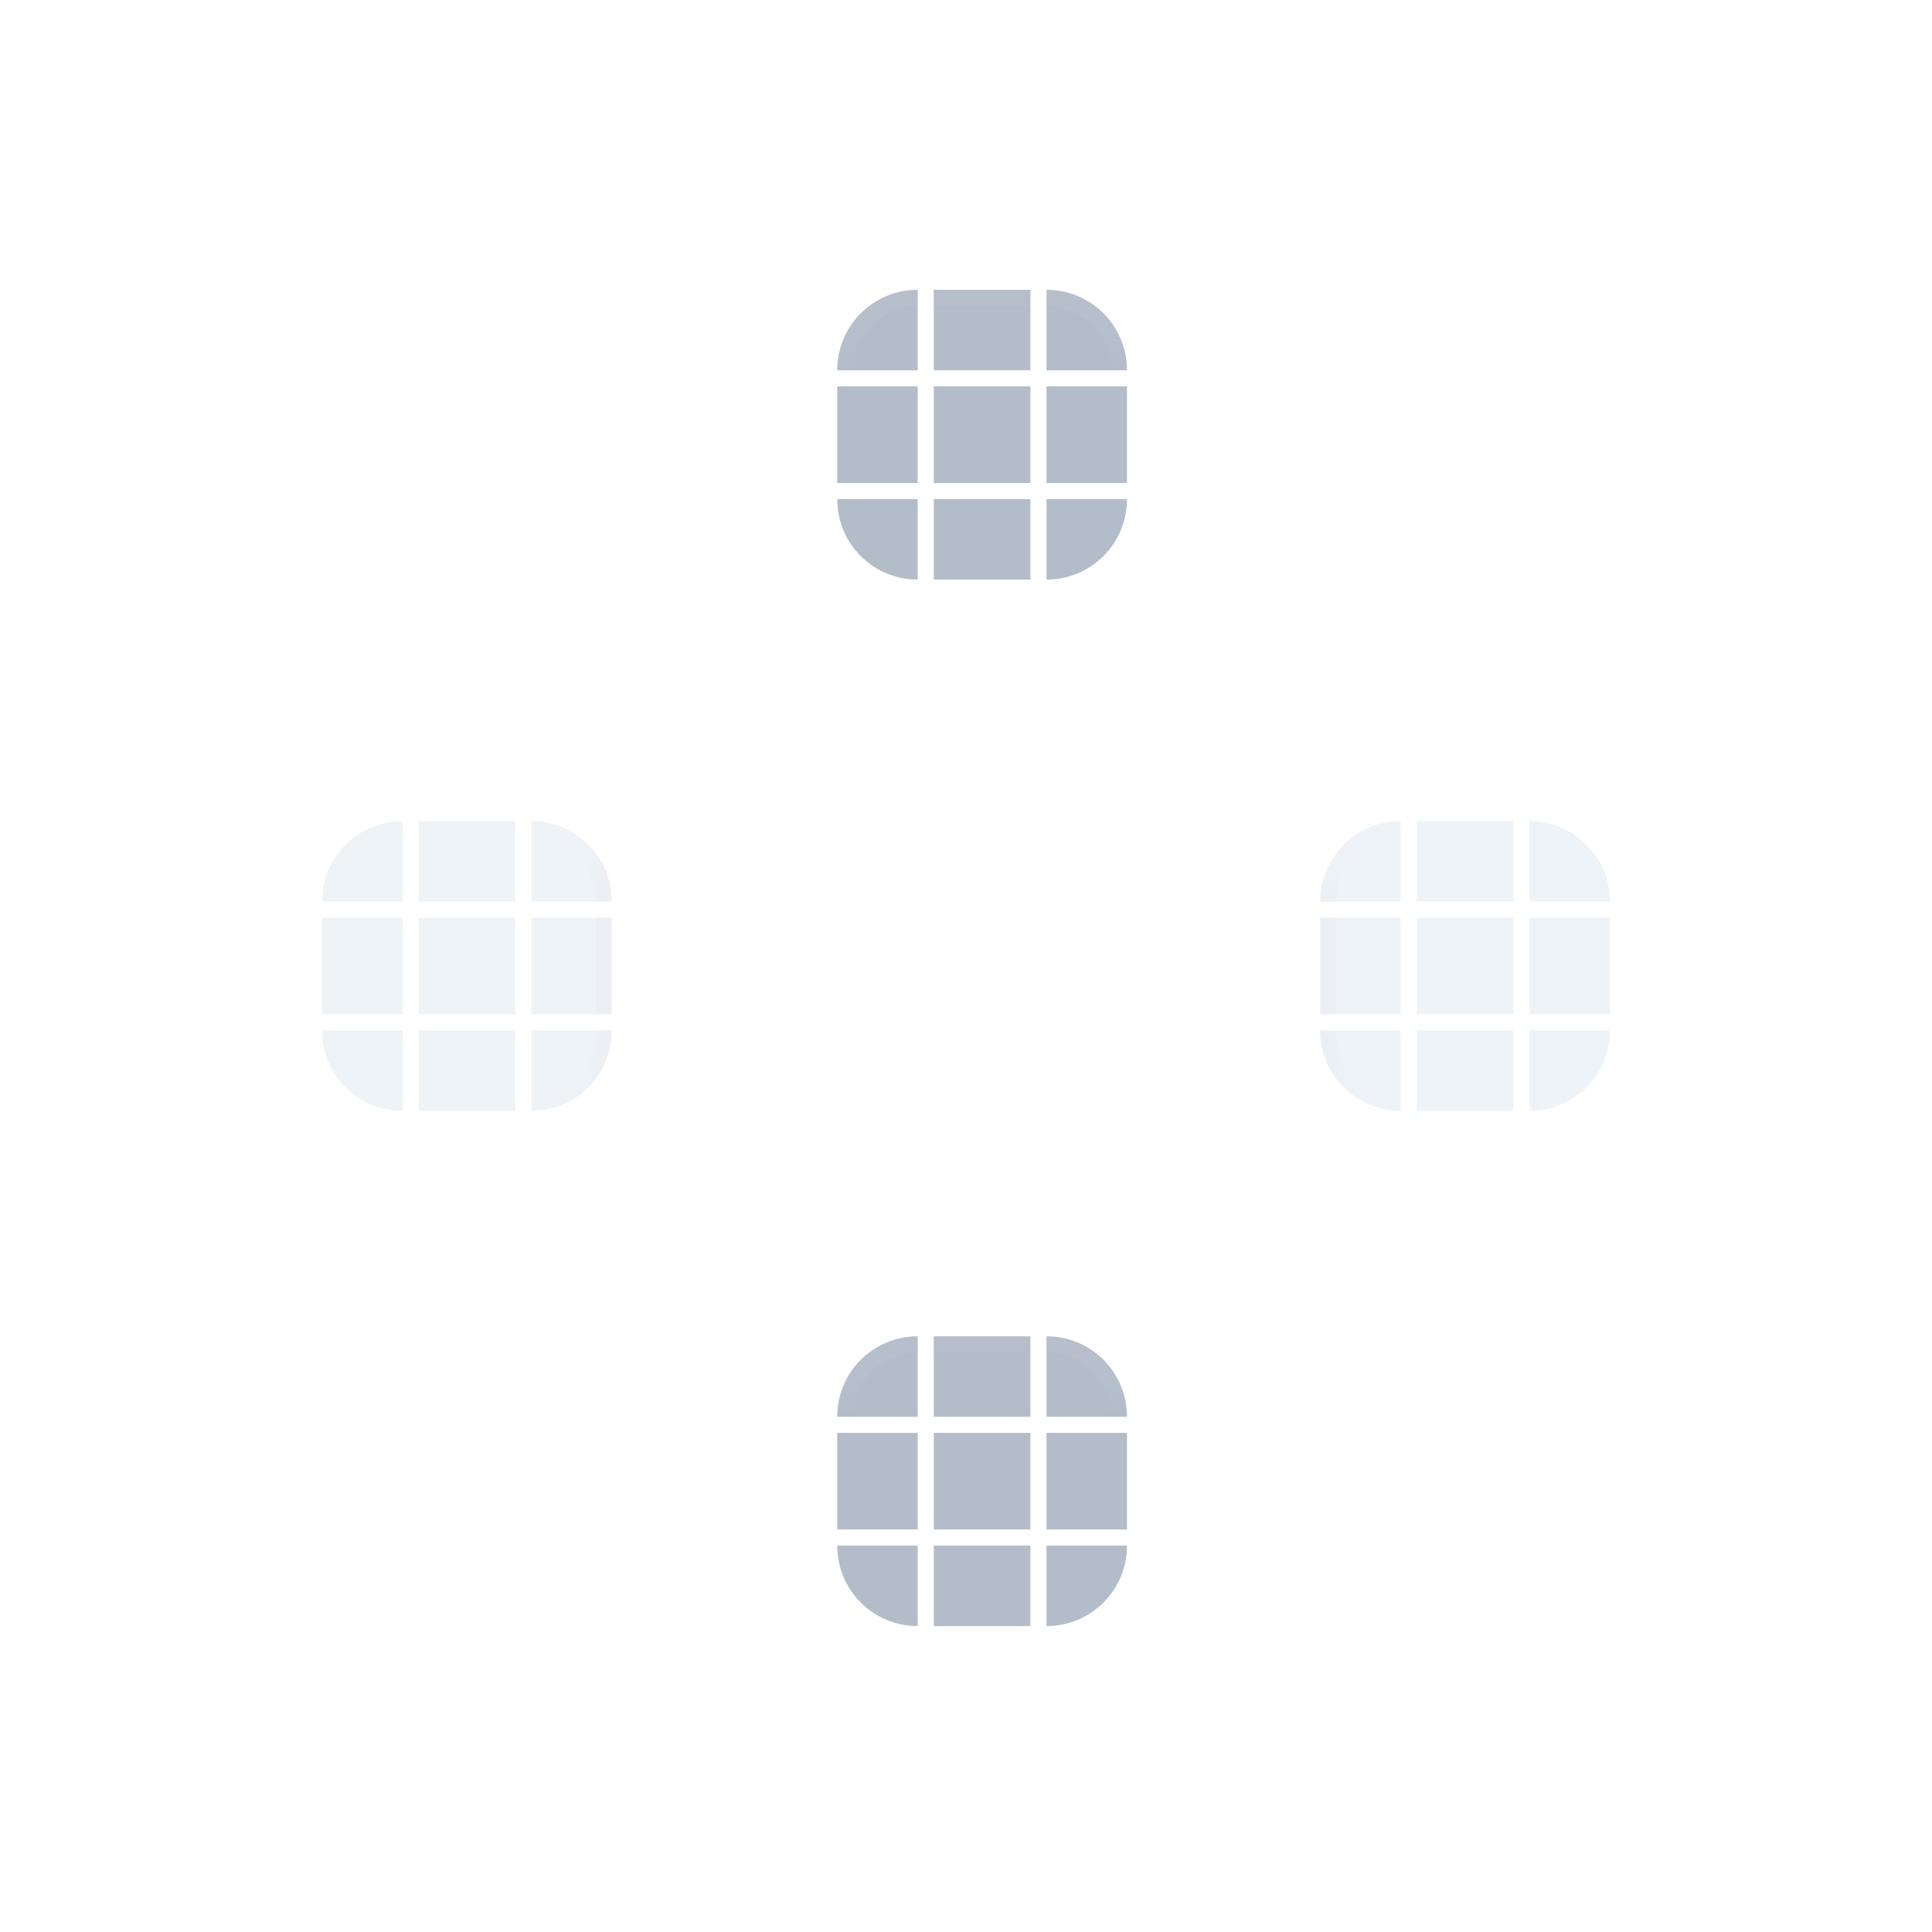
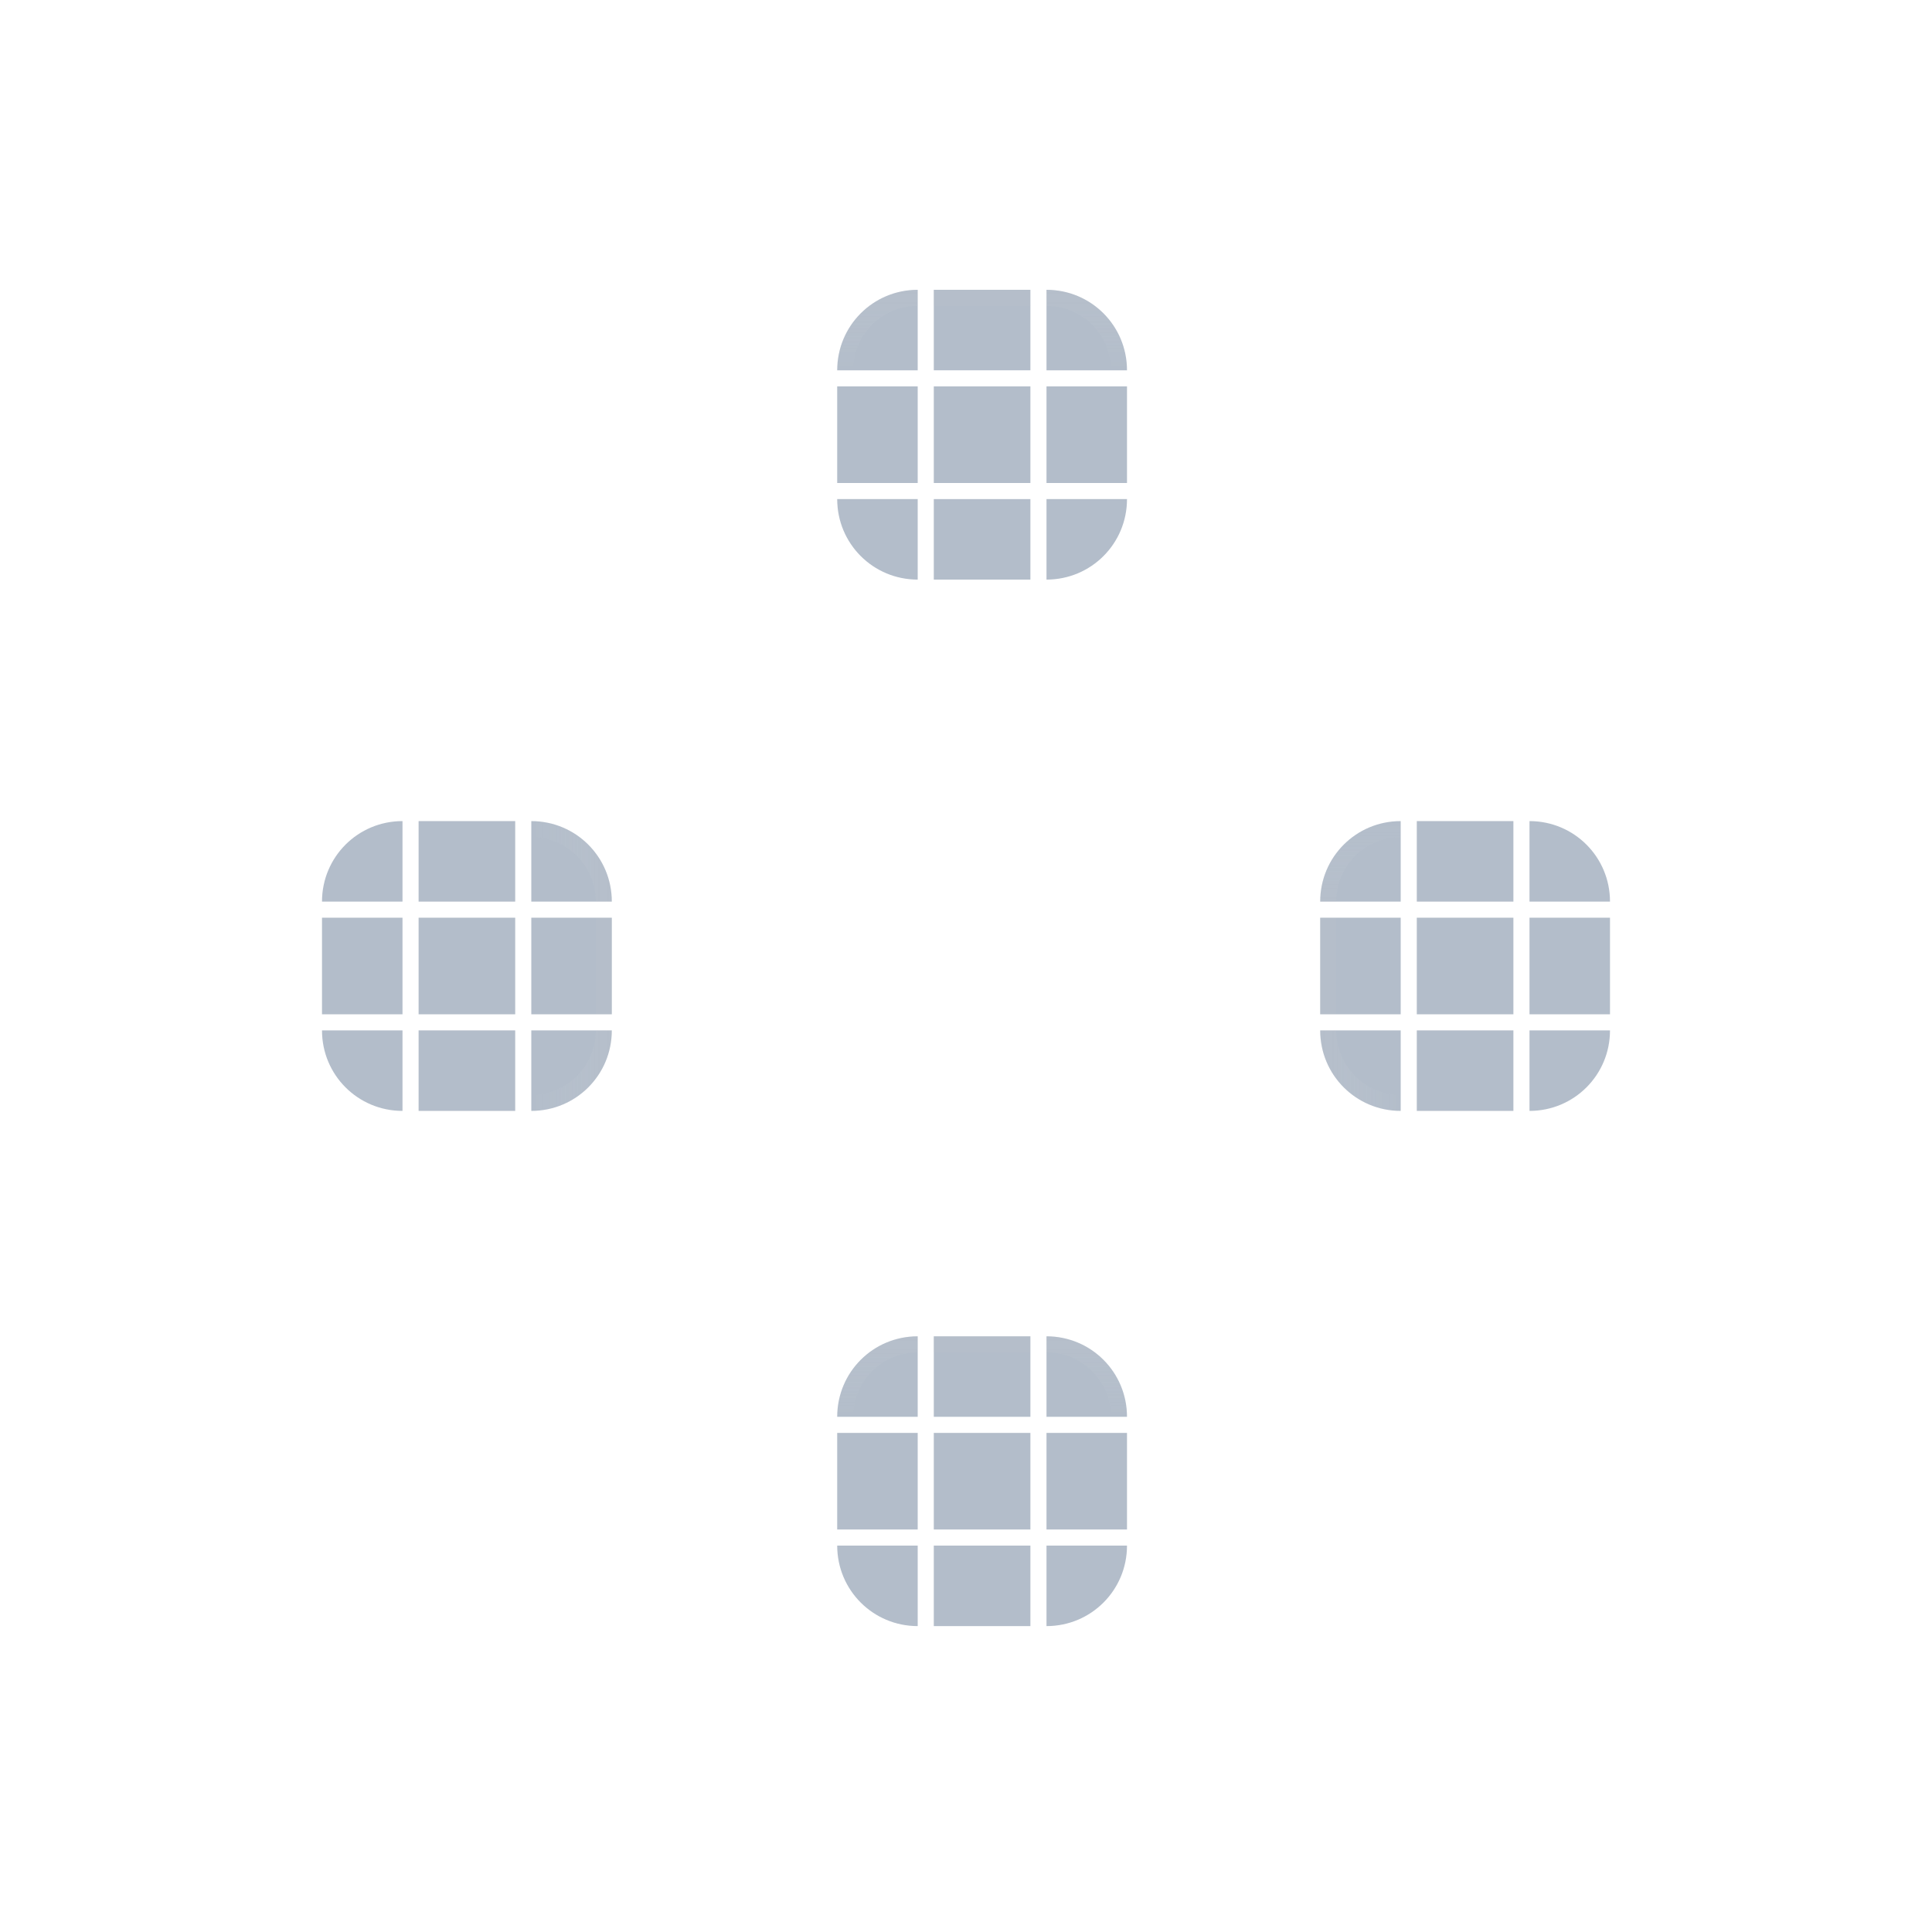
<svg xmlns="http://www.w3.org/2000/svg" xmlns:xlink="http://www.w3.org/1999/xlink" id="svg112" version="1.1" height="120" width="120">
  <defs id="defs3">
    <linearGradient id="linearGradient1675">
      <stop style="stop-color:#cdcdcd;stop-opacity:0.992;" offset="0" id="stop1671" />
      <stop style="stop-color:#ffffff;stop-opacity:0;" offset="1" id="stop1673" />
    </linearGradient>
    <style type="text/css" id="current-color-scheme">.ColorScheme-Highlight { color:#008080; }
.ColorScheme-Text { color:#31363b; }
.ColorScheme-Background {  }
.ColorScheme-ViewText { color:#31363b; }
.ColorScheme-ViewBackground { color:#fcfcfc; }
.ColorScheme-ViewHover { color:#3daee9; }
.ColorScheme-ViewFocus { color:#3daee9; }
.ColorScheme-ButtonText { color:#31363b; }
.ColorScheme-ButtonBackground { color:#eff0f1; }
.ColorScheme-ButtonHover { color:#3daee9; }
.ColorScheme-ButtonFocus { color:#3daee9; }
</style>
    <linearGradient xlink:href="#linearGradient1675" id="linearGradient9161" gradientUnits="userSpaceOnUse" gradientTransform="translate(139,119)" x1="10" y1="7" x2="10" y2="12" />
    <linearGradient xlink:href="#linearGradient1675" id="linearGradient9163" gradientUnits="userSpaceOnUse" x1="164" y1="126" x2="164" y2="131" />
    <linearGradient xlink:href="#linearGradient1675" id="linearGradient9165" gradientUnits="userSpaceOnUse" gradientTransform="translate(131,52)" x1="10" y1="7" x2="10" y2="12" />
    <linearGradient xlink:href="#linearGradient1675" id="linearGradient9167" gradientUnits="userSpaceOnUse" x1="164" y1="126" x2="164" y2="131" gradientTransform="translate(-8,-67)" />
    <linearGradient xlink:href="#linearGradient1675" id="linearGradient9163-9" gradientUnits="userSpaceOnUse" x1="161" y1="126" x2="161" y2="131" gradientTransform="rotate(90,180.5,122.5)" />
    <linearGradient xlink:href="#linearGradient1675" id="linearGradient10914" gradientUnits="userSpaceOnUse" gradientTransform="rotate(90,51.5,132.5)" x1="10" y1="7" x2="10" y2="12" />
    <linearGradient xlink:href="#linearGradient1675" id="linearGradient9163-7" gradientUnits="userSpaceOnUse" x1="159" y1="128.5" x2="164" y2="128.5" gradientTransform="rotate(-90,166,86)" />
    <linearGradient xlink:href="#linearGradient1675" id="linearGradient11315" gradientUnits="userSpaceOnUse" gradientTransform="rotate(-90,156,-43)" x1="10" y1="7" x2="10" y2="12" />
  </defs>
  <rect style="opacity:0.01;fill:#975cf6;fill-opacity:1;fill-rule:nonzero;stroke:none;stroke-width:0.775" id="south-active-tab-hint-left-margin" width="9" height="2" x="2" y="-81.5" />
  <rect y="-81.5" x="15" height="2" width="9" id="south-active-tab-hint-right-margin" style="opacity:0.01;fill:#975cf6;fill-opacity:1;fill-rule:nonzero;stroke:none;stroke-width:0.775" />
  <rect style="opacity:0.01;fill:#975cf6;fill-opacity:1;fill-rule:nonzero;stroke:none;stroke-width:0.707" id="south-active-tab-hint-top-margin" width="2" height="10" x="12" y="-93" />
  <rect y="-78" x="12" height="9" width="2" id="south-active-tab-hint-bottom-margin" style="opacity:0.01;fill:#975cf6;fill-opacity:1;fill-rule:nonzero;stroke:none;stroke-width:0.949" />
  <rect transform="rotate(-90)" y="108" x="66" height="2" width="11" id="east-active-tab-hint-bottom-margin" style="opacity:0.01;fill:#975cf6;fill-opacity:1;fill-rule:nonzero;stroke:none;stroke-width:0.856" />
  <rect transform="rotate(-90)" style="opacity:0.01;fill:#975cf6;fill-opacity:1;fill-rule:nonzero;stroke:none;stroke-width:0.775" id="east-active-tab-hint-top-margin" width="9" height="2" x="84" y="108" />
  <rect transform="rotate(-90)" y="98" x="80" height="8" width="2" id="east-active-tab-hint-left-margin" style="opacity:0.01;fill:#975cf6;fill-opacity:1;fill-rule:nonzero;stroke:none;stroke-width:0.632" />
  <rect y="114" x="80" height="4" width="2" id="east-active-tab-hint-right-margin" style="opacity:0.01;fill:#975cf6;fill-opacity:1;fill-rule:nonzero;stroke:none;stroke-width:0.632" transform="rotate(-90)" />
  <rect transform="rotate(90)" y="-80" x="-93" height="2" width="10" id="west-active-tab-hint-top-margin" style="opacity:0.01;fill:#975cf6;fill-opacity:1;fill-rule:nonzero;stroke:none;stroke-width:0.816" />
  <rect transform="rotate(90)" style="opacity:0.01;fill:#975cf6;fill-opacity:1;fill-rule:nonzero;stroke:none;stroke-width:0.856" id="west-active-tab-hint-bottom-margin" width="11" height="2" x="-77" y="-80" />
  <rect transform="rotate(90)" y="-88" x="-82" height="8" width="2" id="west-active-tab-hint-right-margin" style="opacity:0.01;fill:#975cf6;fill-opacity:1;fill-rule:nonzero;stroke:none;stroke-width:0.632" />
  <rect transform="rotate(90)" style="opacity:0.01;fill:#975cf6;fill-opacity:1;fill-rule:nonzero;stroke:none;stroke-width:0.648" id="west-active-tab-hint-left-margin" width="2" height="5" x="-82" y="-72" />
  <g id="south-active-tab-center" transform="translate(-94,-43)">
    <rect style="opacity:1;fill:#274268;fill-opacity:0.349" id="normalBase-2" width="6" height="6" x="152" y="132" />
  </g>
  <g id="south-active-tab-left" transform="translate(-94,-43)">
    <rect style="opacity:0.003;fill:#000000;stroke-width:1;stroke-linejoin:round" id="rect1104-4" width="9" height="6" x="142" y="132" />
    <rect y="132" x="146" height="6" width="5" id="rect1102-7" style="opacity:1;fill:#274268;fill-opacity:0.349;stroke-width:0.913" />
  </g>
  <g id="south-active-tab-topleft" transform="translate(-94,-43)">
    <rect style="opacity:0.003;fill:#000000;stroke-width:1;stroke-linejoin:round" id="rect1097-4" width="9" height="9" x="142" y="122" />
    <path d="m 151,126 c -2.77,0 -5,2.23 -5,5 h 5 z" style="opacity:1;fill:#274268;fill-opacity:0.35" id="path1095-30" />
    <path id="path1095-3-0-7" style="opacity:0.1;fill:url(#linearGradient9161);fill-opacity:1" d="m 151,126 c -2.77,0 -5,2.23 -5,5 h 1 c 0,-2.216 1.784,-4 4,-4 z" />
  </g>
  <g id="south-active-tab-topright" transform="translate(-94,-43)">
    <rect style="opacity:0.003;fill:#000000;stroke-width:1;stroke-linejoin:round" id="rect1097-6-6" width="9" height="9" x="122" y="-168" transform="rotate(90)" />
    <path d="m 164,131 c 0,-2.77 -2.23,-5 -5,-5 v 5 z" style="opacity:1;fill:#274268;fill-opacity:0.349" id="path1095-7-8" />
    <path id="path1095-3-06-8" style="opacity:0.1;fill:url(#linearGradient9163);fill-opacity:1" d="m 164,131 c 0,-2.77 -2.23,-5 -5,-5 v 1 c 2.216,0 4,1.784 4,4 z" />
  </g>
  <g id="south-active-tab-bottomright" transform="translate(-94,-43)">
    <g id="template-bottomright-18-3" transform="matrix(-1,0,0,1,296,284)">
      <g id="g8157-1" transform="rotate(-90,6,0)">
        <rect style="opacity:0.003;fill:#000000;stroke-width:1;stroke-linejoin:round" id="rect8153-4" width="9" height="9" x="-23" y="-3" transform="translate(165,125)" />
        <path d="m -14,1 c -2.77,0 -5,2.23 -5,5 h 5 z" style="opacity:1;fill:#274268;fill-opacity:0.349" id="path8155-9" transform="translate(165,125)" />
      </g>
    </g>
  </g>
  <g id="south-active-tab-bottomleft" transform="translate(-94,-43)">
    <rect style="opacity:0.003;fill:#000000;stroke-width:1;stroke-linejoin:round" id="rect6957-0" width="9" height="9" x="-148" y="142" transform="rotate(-90)" />
    <path d="m 146,139 c 0,2.77 2.23,5 5,5 v -5 z" style="opacity:1;fill:#274268;fill-opacity:0.349" id="path6959-6" />
  </g>
  <g id="south-active-tab-right" transform="translate(-94,-43)">
    <rect style="opacity:0.003;fill:#000000;stroke-width:1;stroke-linejoin:round" id="rect1104-0-9" width="9" height="6" x="-168" y="-138" transform="scale(-1)" />
    <rect y="-138" x="-164" height="6" width="5" id="rect1102-2-26" style="opacity:1;fill:#274268;fill-opacity:0.349;stroke-width:0.913" transform="scale(-1)" />
  </g>
  <g id="south-active-tab-top" transform="translate(-94,-43)">
    <rect style="opacity:0.003;fill:#000000;stroke-width:1;stroke-linejoin:round" id="rect1104-0-2-49" width="9" height="6" x="122" y="-158" transform="rotate(90)" />
    <rect y="-158" x="126" height="6" width="5" id="rect1102-2-2-5" style="opacity:1;fill:#274268;fill-opacity:0.349;stroke-width:0.913" transform="rotate(90)" />
    <rect style="opacity:0.1;fill:#cdcdcd;fill-opacity:0.993;stroke-linejoin:round" id="rect1111-9-8-0" width="6" height="1" x="152" y="126" />
  </g>
  <g id="south-active-tab-bottom" transform="translate(-94,-43)">
    <rect style="opacity:0.003;fill:#000000;stroke-width:1;stroke-linejoin:round" id="rect1104-0-2-7-8" width="9" height="6" x="-148" y="152" transform="rotate(-90)" />
    <rect y="152" x="-144" height="6" width="5" id="rect1102-2-2-3-7" style="opacity:1;fill:#274268;fill-opacity:0.349;stroke-width:0.913" transform="rotate(-90)" />
  </g>
  <g id="west-active-tab-center" transform="translate(-86,-41)">
-     <rect style="opacity:1;fill:#5c89ba;fill-opacity:0.102" id="normalBase-2-8" width="6" height="6" x="98" y="-118" transform="rotate(90)" />
+     <rect style="opacity:1;fill:#274268;fill-opacity:0.349" id="normalBase-2-8" width="6" height="6" x="98" y="-118" transform="rotate(90)" />
  </g>
  <g id="west-active-tab-top" transform="translate(-139,-37)">
    <rect style="opacity:0.003;fill:#000000;stroke-width:1;stroke-linejoin:round" id="rect1104-4-2" width="9" height="6" x="84" y="-171" transform="rotate(90)" />
-     <rect y="-171" x="88" height="6" width="5" id="rect1102-7-9" style="opacity:1;fill:#5c89ba;fill-opacity:0.102;stroke-width:0.913" transform="rotate(90)" />
+     <rect y="-171" x="88" height="6" width="5" id="rect1102-7-9" style="opacity:1;fill:#274268;fill-opacity:0.349;stroke-width:0.913" transform="rotate(90)" />
  </g>
  <g id="west-active-tab-topright" transform="translate(-139,-37)">
    <rect style="opacity:0.003;fill:#000000;stroke-width:1;stroke-linejoin:round" id="rect1097-4-9" width="9" height="9" x="84" y="-181" transform="rotate(90)" />
-     <path d="m 177,93 c 0,-2.77 -2.23,-5 -5,-5 v 5 z" style="opacity:1;fill:#5c89ba;fill-opacity:0.102" id="path1095-30-0" />
+     <path d="m 177,93 c 0,-2.77 -2.23,-5 -5,-5 v 5 z" style="opacity:1;fill:#274268;fill-opacity:0.349" id="path1095-30-0" />
    <path id="path1095-3-0-7-8" style="opacity:0.1;fill:url(#linearGradient10914);fill-opacity:1" d="m 177,93 c 0,-2.77 -2.23,-5 -5,-5 v 1 c 2.216,0 4,1.784 4,4 z" />
  </g>
  <g id="west-active-tab-bottomright" transform="translate(-139,-37)">
    <rect style="opacity:0.003;fill:#000000;stroke-width:1;stroke-linejoin:round" id="rect1097-6-6-5" width="9" height="9" x="-181" y="-110" transform="scale(-1)" />
-     <path d="m 172,106 c 2.77,0 5,-2.23 5,-5 h -5 z" style="opacity:1;fill:#5c89ba;fill-opacity:0.102" id="path1095-7-8-0" />
+     <path d="m 172,106 c 2.77,0 5,-2.23 5,-5 h -5 z" style="opacity:1;fill:#274268;fill-opacity:0.349" id="path1095-7-8-0" />
    <path id="path1095-3-06-8-9" style="opacity:0.1;fill:url(#linearGradient9163-9);fill-opacity:1" d="m 172,106 c 2.77,0 5,-2.23 5,-5 h -1 c 0,2.216 -1.784,4 -4,4 z" />
  </g>
  <g id="west-active-tab-bottomleft" transform="translate(-139,-37)">
    <rect style="opacity:0.003;fill:#000000;stroke-width:1;stroke-linejoin:round" id="rect8153-4-5" width="9" height="9" x="155" y="-110" transform="scale(1,-1)" />
-     <path d="m 164,106 c -2.77,0 -5,-2.23 -5,-5 h 5 z" style="opacity:1;fill:#5c89ba;fill-opacity:0.102" id="path8155-9-6" />
+     <path d="m 164,106 c -2.77,0 -5,-2.23 -5,-5 h 5 z" style="opacity:1;fill:#274268;fill-opacity:0.349" id="path8155-9-6" />
  </g>
  <g id="west-active-tab-topleft" transform="translate(-139,-37)">
    <rect style="opacity:0.003;fill:#000000;stroke-width:1;stroke-linejoin:round" id="rect6957-0-1" width="9" height="9" x="155" y="84" />
-     <path d="m 164,88 c -2.77,0 -5,2.23 -5,5 h 5 z" style="opacity:1;fill:#5c89ba;fill-opacity:0.102" id="path6959-6-5" />
+     <path d="m 164,88 c -2.77,0 -5,2.23 -5,5 h 5 z" style="opacity:1;fill:#274268;fill-opacity:0.349" id="path6959-6-5" />
  </g>
  <g id="west-active-tab-bottom" transform="translate(-139,-37)">
    <rect style="opacity:0.003;fill:#000000;stroke-width:1;stroke-linejoin:round" id="rect1104-0-9-8" width="9" height="6" x="-110" y="165" transform="rotate(-90)" />
-     <rect y="165" x="-106" height="6" width="5" id="rect1102-2-26-4" style="opacity:1;fill:#5c89ba;fill-opacity:0.102;stroke-width:0.913" transform="rotate(-90)" />
+     <rect y="165" x="-106" height="6" width="5" id="rect1102-2-26-4" style="opacity:1;fill:#274268;fill-opacity:0.349;stroke-width:0.913" transform="rotate(-90)" />
  </g>
  <g id="west-active-tab-right" transform="translate(-139,-37)">
    <rect style="opacity:0.003;fill:#000000;stroke-width:1;stroke-linejoin:round" id="rect1104-0-2-49-1" width="9" height="6" x="-181" y="-100" transform="scale(-1)" />
-     <rect y="-100" x="-177" height="6" width="5" id="rect1102-2-2-5-0" style="opacity:1;fill:#5c89ba;fill-opacity:0.102;stroke-width:0.913" transform="scale(-1)" />
+     <rect y="-100" x="-177" height="6" width="5" id="rect1102-2-2-5-0" style="opacity:1;fill:#274268;fill-opacity:0.349;stroke-width:0.913" transform="scale(-1)" />
    <rect style="opacity:0.1;fill:#cdcdcd;fill-opacity:0.992;stroke-linejoin:round" id="rect1111-9-8-0-3" width="6" height="1" x="94" y="-177" transform="rotate(90)" />
  </g>
  <g id="west-active-tab-left" transform="translate(-139,-37)">
    <rect style="opacity:0.003;fill:#000000;stroke-width:1;stroke-linejoin:round" id="rect1104-0-2-7-8-4" width="9" height="6" x="155" y="94" />
-     <rect y="94" x="159" height="6" width="5" id="rect1102-2-2-3-7-4" style="opacity:1;fill:#5c89ba;fill-opacity:0.102;stroke-width:0.913" />
+     <rect y="94" x="159" height="6" width="5" id="rect1102-2-2-3-7-4" style="opacity:1;fill:#274268;fill-opacity:0.349;stroke-width:0.913" />
  </g>
  <g id="north-active-tab-center" transform="translate(-86,-41)">
    <rect style="opacity:1;fill:#274268;fill-opacity:0.349" id="normalBase-3-7" width="6" height="6" x="144" y="65" />
  </g>
  <g id="north-active-tab-left" transform="translate(-86,-41)">
    <rect style="opacity:0.003;fill:#000000;stroke-width:1;stroke-linejoin:round" id="rect1104-9-7" width="9" height="6" x="134" y="65" />
    <rect y="65" x="138" height="6" width="5" id="rect1102-4-2" style="opacity:1;fill:#274268;fill-opacity:0.349;stroke-width:0.913" />
  </g>
  <g id="north-active-tab-topleft" transform="translate(-86,-41)">
    <rect style="opacity:0.003;fill:#000000;stroke-width:1;stroke-linejoin:round" id="rect1097-8-6" width="9" height="9" x="134" y="55" />
    <path d="m 143,59 c -2.77,0 -5,2.23 -5,5 h 5 z" style="opacity:1;fill:#274268;fill-opacity:0.349" id="path1095-4-1" />
    <path id="path1095-3-0-5-0" style="opacity:0.1;fill:url(#linearGradient9165);fill-opacity:1" d="m 143,59 c -2.77,0 -5,2.23 -5,5 h 1 c 0,-2.216 1.784,-4 4,-4 z" />
  </g>
  <g id="north-active-tab-topright" transform="translate(-86,-41)">
    <rect style="opacity:0.003;fill:#000000;stroke-width:1;stroke-linejoin:round" id="rect1097-6-3-1" width="9" height="9" x="55" y="-160" transform="rotate(90)" />
    <path d="m 156,64 c 0,-2.77 -2.23,-5 -5,-5 v 5 z" style="opacity:1;fill:#274268;fill-opacity:0.349" id="path1095-7-6-5" />
    <path id="path1095-3-06-1-9" style="opacity:0.1;fill:url(#linearGradient9167);fill-opacity:1" d="m 156,64 c 0,-2.77 -2.23,-5 -5,-5 v 1 c 2.216,0 4,1.784 4,4 z" />
  </g>
  <g id="north-active-tab-bottomright" transform="translate(-86,-41)">
    <rect style="opacity:0.003;fill:#000000;stroke-width:1;stroke-linejoin:round" id="rect8161-9" width="9" height="9" x="-81" y="-160" transform="matrix(0,-1,-1,0,0,0)" />
    <path d="m 156,72 c 0,2.77 -2.23,5 -5,5 v -5 z" style="opacity:1;fill:#274268;fill-opacity:0.349" id="path8163-1" />
  </g>
  <g id="north-active-tab-bottomleft" transform="translate(-86,-41)">
    <rect style="opacity:0.003;fill:#000000;stroke-width:1;stroke-linejoin:round" id="rect6957-2-7" width="9" height="9" x="-81" y="134" transform="rotate(-90)" />
    <path d="m 138,72 c 0,2.77 2.23,5 5,5 v -5 z" style="opacity:1;fill:#274268;fill-opacity:0.349" id="path6959-0-1" />
  </g>
  <g id="north-active-tab-right" transform="translate(-86,-41)">
    <rect style="opacity:0.003;fill:#000000;stroke-width:1;stroke-linejoin:round" id="rect1104-0-1-5" width="9" height="6" x="-160" y="-71" transform="scale(-1)" />
    <rect y="-71" x="-156" height="6" width="5" id="rect1102-2-5-9" style="opacity:1;fill:#274268;fill-opacity:0.349;stroke-width:0.913" transform="scale(-1)" />
  </g>
  <g id="north-active-tab-top" transform="translate(-86,-41)">
    <rect style="opacity:0.003;fill:#000000;stroke-width:1;stroke-linejoin:round" id="rect1104-0-2-4-7" width="9" height="6" x="55" y="-150" transform="rotate(90)" />
    <rect y="-150" x="59" height="6" width="5" id="rect1102-2-2-7-6" style="opacity:1;fill:#274268;fill-opacity:0.349;stroke-width:0.913" transform="rotate(90)" />
    <rect style="opacity:0.1;fill:#cdcdcd;fill-opacity:0.992;stroke-linejoin:round" id="rect1111-9-8-6-7" width="6" height="1" x="144" y="59" />
  </g>
  <g id="north-active-tab-bottom" transform="translate(-86,-41)">
    <rect style="opacity:0.003;fill:#000000;stroke-width:1;stroke-linejoin:round" id="rect1104-0-2-7-6-6" width="9" height="6" x="-81" y="144" transform="rotate(-90)" />
    <rect y="144" x="-77" height="6" width="5" id="rect1102-2-2-3-9-5" style="opacity:1;fill:#274268;fill-opacity:0.349;stroke-width:0.913" transform="rotate(-90)" />
  </g>
  <rect style="opacity:0.01;fill:#3485fd;fill-opacity:0.01;stroke:none;stroke-width:0.97" id="hint-tile-center" width="40" height="40" x="0" y="0" />
  <g id="east-active-tab-center" transform="translate(-124,-37)">
-     <rect style="opacity:1;fill:#5c89ba;fill-opacity:0.102" id="normalBase-2-3" width="6" height="6" x="-100" y="212" transform="rotate(-90)" />
+     <rect style="opacity:1;fill:#274268;fill-opacity:0.349" id="normalBase-2-3" width="6" height="6" x="-100" y="212" transform="rotate(-90)" />
  </g>
  <g id="east-active-tab-bottom" transform="translate(-124,-37)">
    <rect style="opacity:0.003;fill:#000000;stroke-width:1;stroke-linejoin:round" id="rect1104-4-7" width="9" height="6" x="-110" y="212" transform="rotate(-90)" />
-     <rect y="212" x="-106" height="6" width="5" id="rect1102-7-5" style="opacity:1;fill:#5c89ba;fill-opacity:0.102;stroke-width:0.913" transform="rotate(-90)" />
+     <rect y="212" x="-106" height="6" width="5" id="rect1102-7-5" style="opacity:1;fill:#274268;fill-opacity:0.349;stroke-width:0.913" transform="rotate(-90)" />
  </g>
  <g id="east-active-tab-bottomleft" transform="translate(-124,-37)">
    <rect style="opacity:0.003;fill:#000000;stroke-width:1;stroke-linejoin:round" id="rect1097-4-6" width="9" height="9" x="-110" y="202" transform="rotate(-90)" />
-     <path d="m 206,101 c 0,2.77 2.23,5 5,5 v -5 z" style="opacity:1;fill:#5c89ba;fill-opacity:0.102" id="path1095-30-2" />
+     <path d="m 206,101 c 0,2.77 2.23,5 5,5 v -5 z" style="opacity:1;fill:#274268;fill-opacity:0.349" id="path1095-30-2" />
    <path id="path1095-3-0-7-1" style="opacity:0.1;fill:url(#linearGradient11315);fill-opacity:1" d="m 206,101 c 0,2.77 2.23,5 5,5 v -1 c -2.216,0 -4,-1.784 -4,-4 z" />
  </g>
  <g id="east-active-tab-topleft" transform="translate(-124,-37)">
    <rect style="opacity:0.003;fill:#000000;stroke-width:1;stroke-linejoin:round" id="rect1097-6-6-8" width="9" height="9" x="202" y="84" />
-     <path d="m 211,88 c -2.77,0 -5,2.23 -5,5 h 5 z" style="opacity:1;fill:#5c89ba;fill-opacity:0.102" id="path1095-7-8-5" />
+     <path d="m 211,88 c -2.77,0 -5,2.23 -5,5 h 5 z" style="opacity:1;fill:#274268;fill-opacity:0.349" id="path1095-7-8-5" />
    <path id="path1095-3-06-8-7" style="opacity:0.1;fill:url(#linearGradient9163-7);fill-opacity:1" d="m 211,88 c -2.77,0 -5,2.23 -5,5 h 1 c 0,-2.216 1.784,-4 4,-4 z" />
  </g>
  <g id="east-active-tab-topright" transform="translate(-124,-37)">
    <rect style="opacity:0.003;fill:#000000;stroke-width:1;stroke-linejoin:round" id="rect8153-4-59" width="9" height="9" x="-228" y="84" transform="scale(-1,1)" />
-     <path d="m 219,88 c 2.77,0 5,2.23 5,5 h -5 z" style="opacity:1;fill:#5c89ba;fill-opacity:0.102" id="path8155-9-7" />
+     <path d="m 219,88 c 2.77,0 5,2.23 5,5 h -5 z" style="opacity:1;fill:#274268;fill-opacity:0.349" id="path8155-9-7" />
  </g>
  <g id="east-active-tab-bottomright" transform="translate(-124,-37)">
    <rect style="opacity:0.003;fill:#000000;stroke-width:1;stroke-linejoin:round" id="rect6957-0-3" width="9" height="9" x="-228" y="-110" transform="scale(-1)" />
-     <path d="m 219,106 c 2.77,0 5,-2.23 5,-5 h -5 z" style="opacity:1;fill:#5c89ba;fill-opacity:0.102" id="path6959-6-8" />
+     <path d="m 219,106 c 2.77,0 5,-2.23 5,-5 h -5 z" style="opacity:1;fill:#274268;fill-opacity:0.349" id="path6959-6-8" />
  </g>
  <g id="east-active-tab-top" transform="translate(-124,-37)">
    <rect style="opacity:0.003;fill:#000000;stroke-width:1;stroke-linejoin:round" id="rect1104-0-9-3" width="9" height="6" x="84" y="-218" transform="rotate(90)" />
-     <rect y="-218" x="88" height="6" width="5" id="rect1102-2-26-1" style="opacity:1;fill:#5c89ba;fill-opacity:0.102;stroke-width:0.913" transform="rotate(90)" />
+     <rect y="-218" x="88" height="6" width="5" id="rect1102-2-26-1" style="opacity:1;fill:#274268;fill-opacity:0.349;stroke-width:0.913" transform="rotate(90)" />
  </g>
  <g id="east-active-tab-left" transform="translate(-124,-37)">
    <rect style="opacity:0.003;fill:#000000;stroke-width:1;stroke-linejoin:round" id="rect1104-0-2-49-9" width="9" height="6" x="202" y="94" />
-     <rect y="94" x="206" height="6" width="5" id="rect1102-2-2-5-6" style="opacity:1;fill:#5c89ba;fill-opacity:0.102;stroke-width:0.913" />
+     <rect y="94" x="206" height="6" width="5" id="rect1102-2-2-5-6" style="opacity:1;fill:#274268;fill-opacity:0.349;stroke-width:0.913" />
    <rect style="opacity:0.1;fill:#cdcdcd;fill-opacity:0.992;stroke-linejoin:round" id="rect1111-9-8-0-4" width="6" height="1" x="-100" y="206" transform="rotate(-90)" />
  </g>
  <g id="east-active-tab-right" transform="translate(-124,-37)">
    <rect style="opacity:0.003;fill:#000000;stroke-width:1;stroke-linejoin:round" id="rect1104-0-2-7-8-3" width="9" height="6" x="-228" y="-100" transform="scale(-1)" />
-     <rect y="-100" x="-224" height="6" width="5" id="rect1102-2-2-3-7-3" style="opacity:1;fill:#5c89ba;fill-opacity:0.102;stroke-width:0.913" transform="scale(-1)" />
+     <rect y="-100" x="-224" height="6" width="5" id="rect1102-2-2-3-7-3" style="opacity:1;fill:#274268;fill-opacity:0.349;stroke-width:0.913" transform="scale(-1)" />
  </g>
  <g id="north-active-tab-hint-left-margin" style="opacity:0.01;fill:#975cf6;fill-opacity:1" transform="matrix(1,0,0,0.4,-175,-62.6)">
    <rect style="fill:#975cf6;fill-opacity:1;fill-rule:nonzero;stroke:none" id="south-active-tab-hint-left-margin-3" width="6" height="5" x="210" y="-51" />
  </g>
  <g id="north-active-tab-hint-right-margin" style="opacity:0.01;fill:#975cf6;fill-opacity:1" transform="matrix(1,0,0,0.4,-175,-62.6)">
    <rect y="-51" x="226" height="5" width="6" id="south-active-tab-hint-right-margin-6" style="fill:#975cf6;fill-opacity:1;fill-rule:nonzero;stroke:none" />
  </g>
  <g id="north-active-tab-hint-top-margin" style="opacity:0.01;fill:#975cf6;fill-opacity:1" transform="matrix(0.399998,0,0,1.25,-41.19956,-16.75)">
    <rect style="fill:#975cf6;fill-opacity:1;fill-rule:nonzero;stroke:none" id="south-active-tab-hint-top-margin-7" width="5" height="8" x="218" y="-61" />
  </g>
  <g id="north-active-tab-hint-bottom-margin" style="opacity:0.01;fill:#975cf6;fill-opacity:1" transform="matrix(1,0,0,1.968749,-175,3.843727)">
    <rect y="-41.571" x="221" height="4.571" width="2" id="south-active-tab-hint-bottom-margin-5" style="fill:#975cf6;fill-opacity:1;fill-rule:nonzero;stroke:none;stroke-width:0.676" />
  </g>
</svg>
